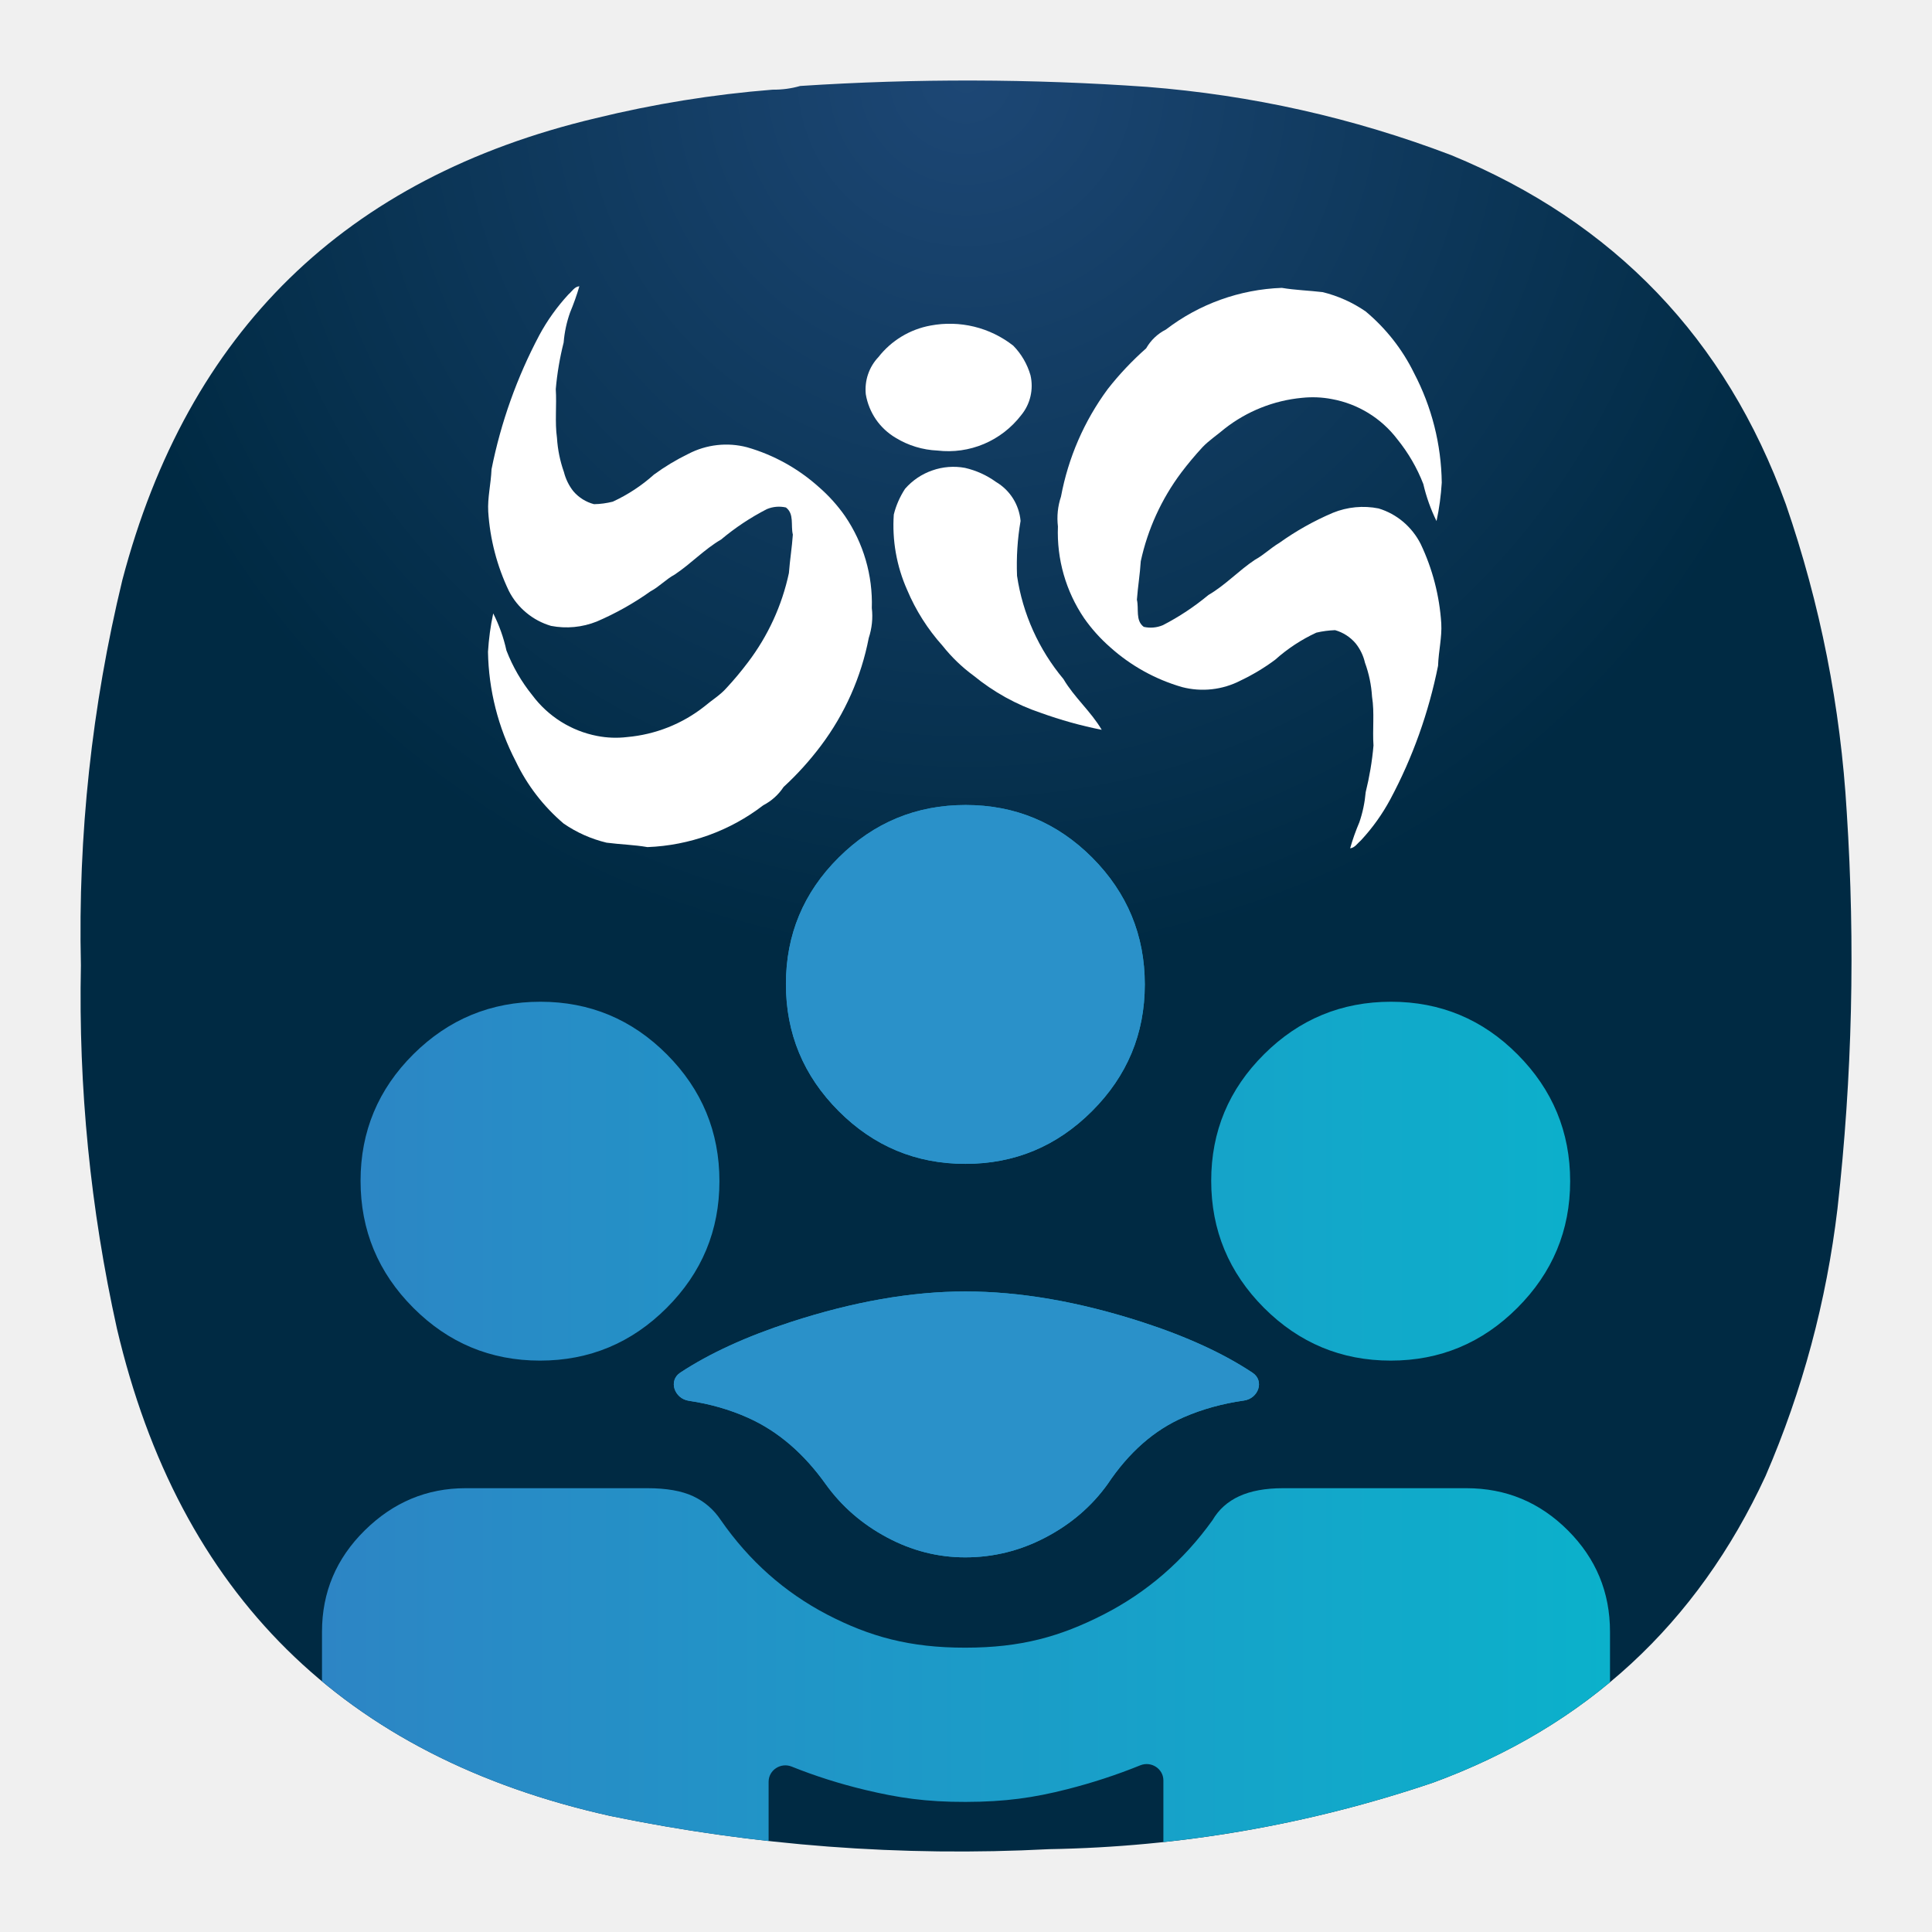
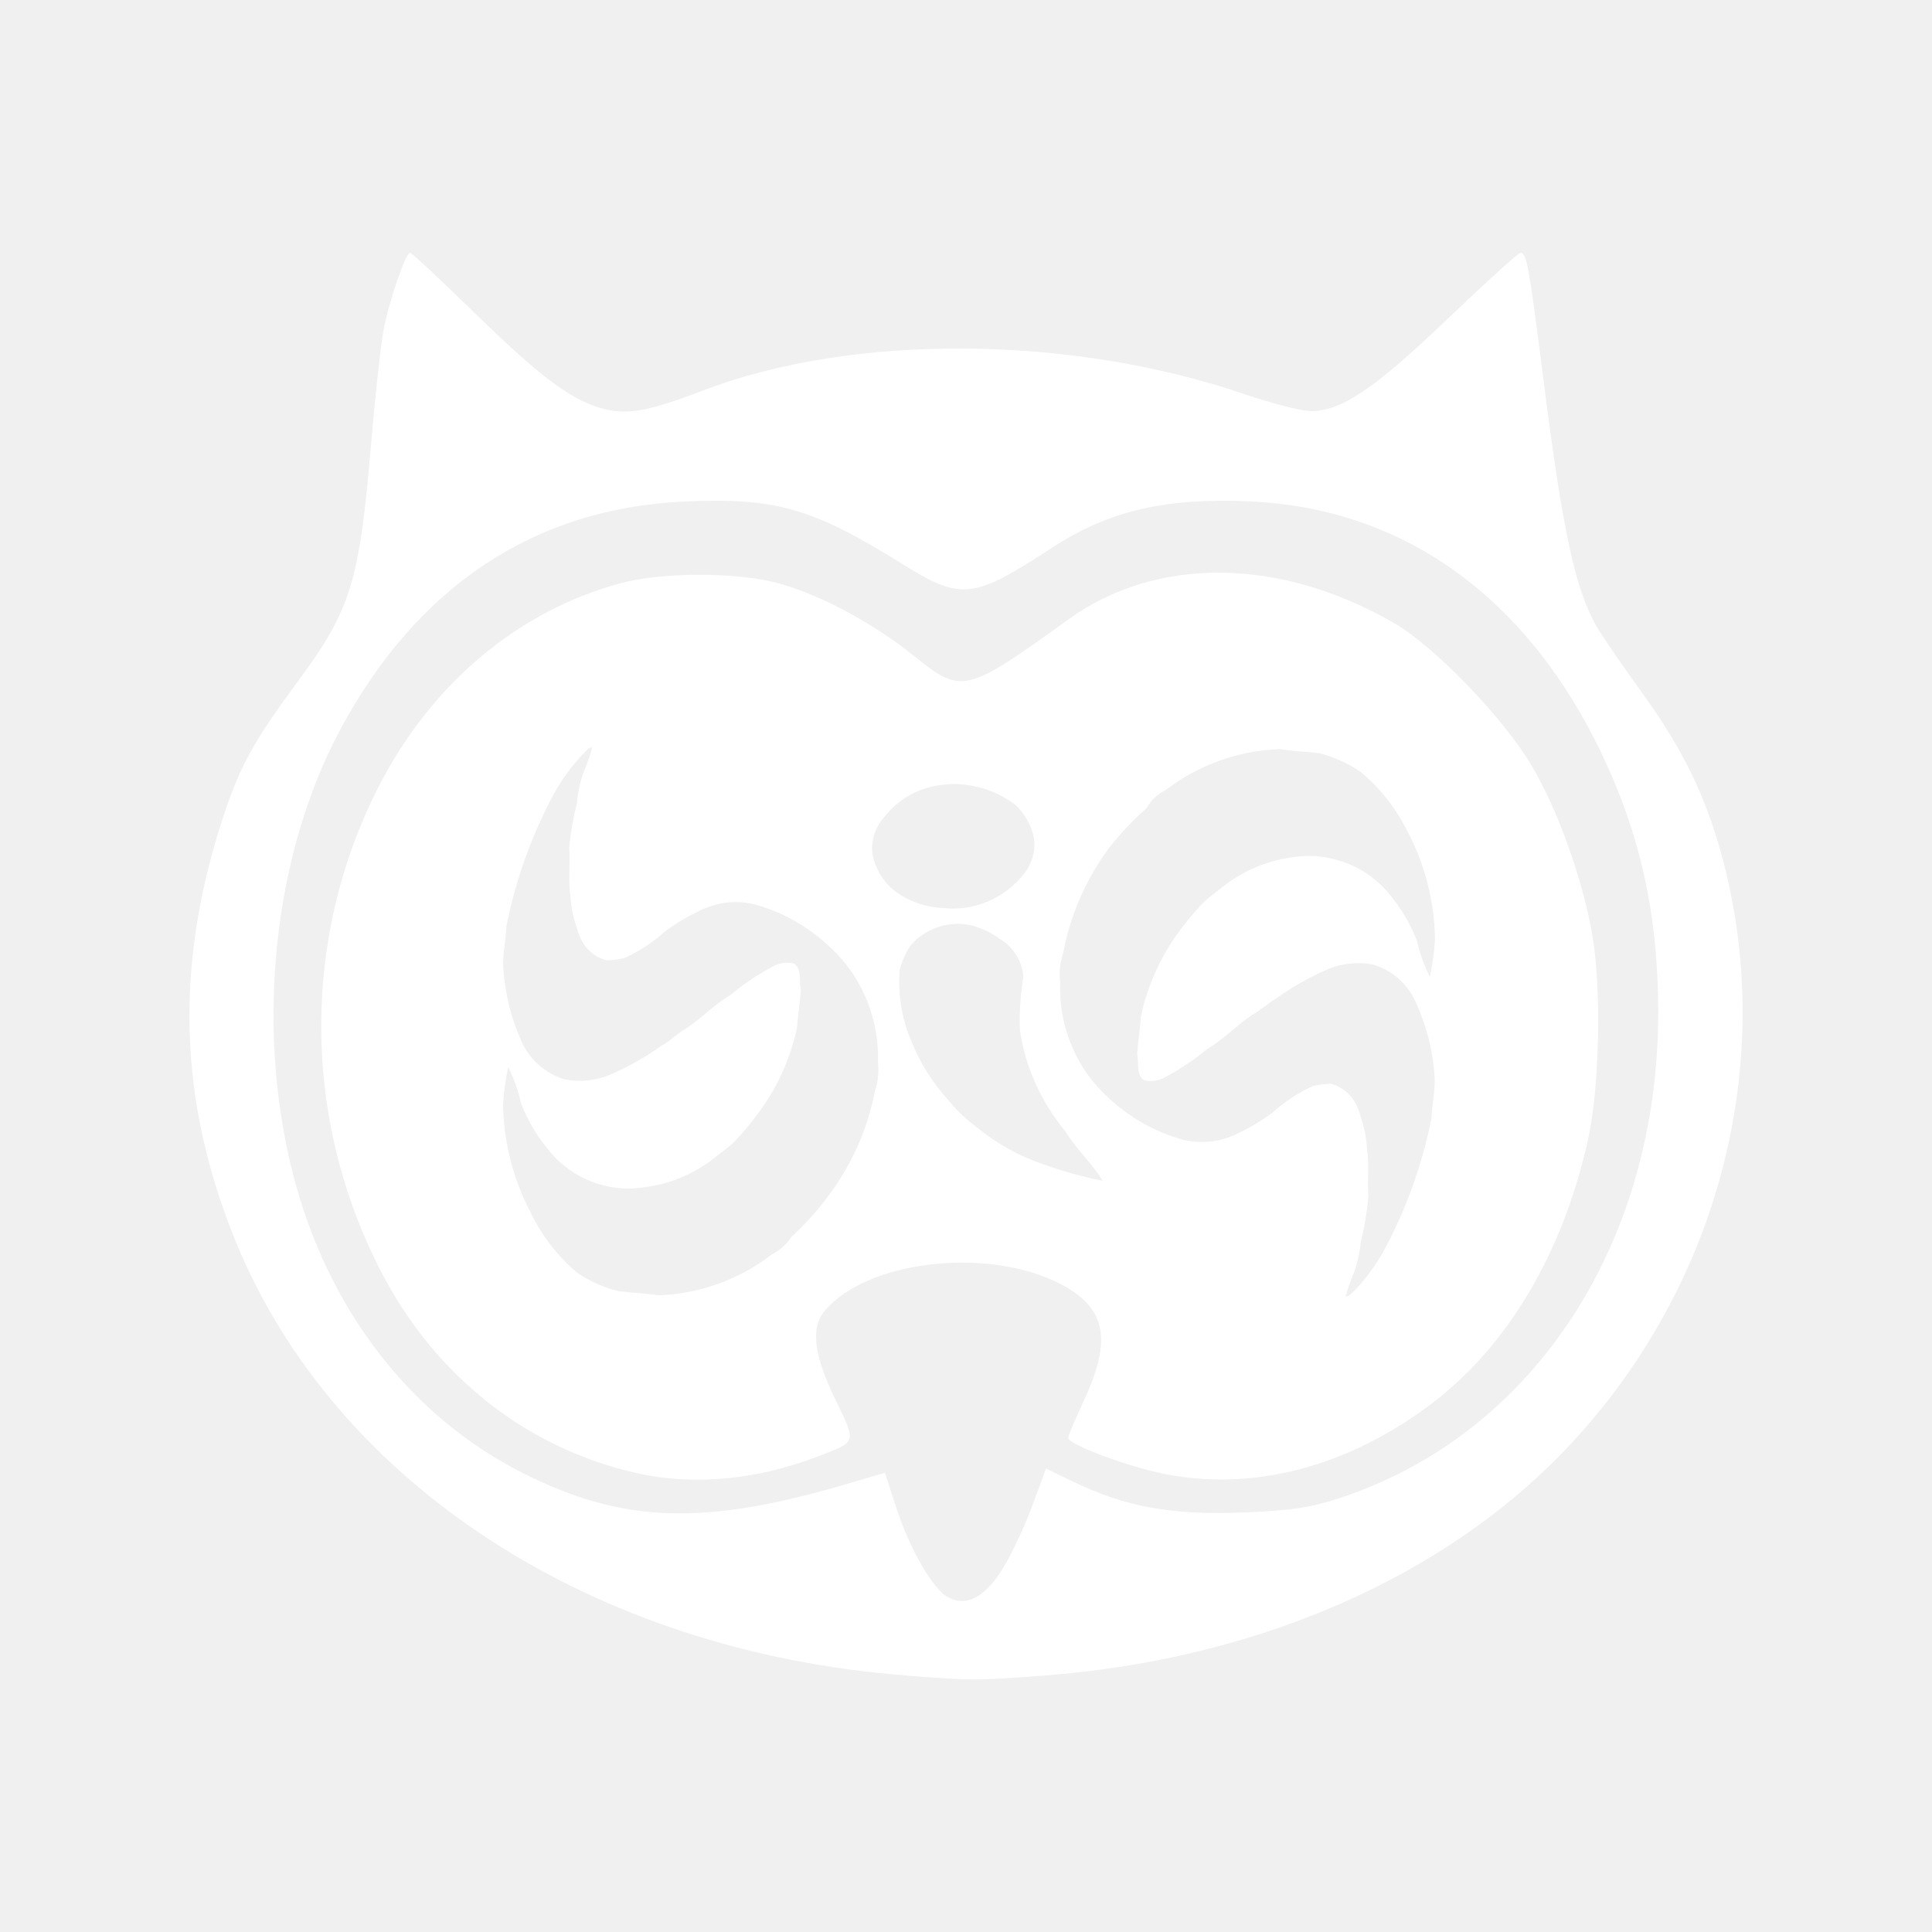
- <svg xmlns="http://www.w3.org/2000/svg" width="24" height="24" viewBox="0 0 24 24" fill="none">
-   <path fill-rule="evenodd" clip-rule="evenodd" d="M9.596 1.114C9.716 1.115 9.83 1.1 9.94 1.068C11.376 0.974 12.811 0.978 14.247 1.079C15.548 1.181 16.808 1.463 18.027 1.927C20.052 2.76 21.439 4.207 22.185 6.266C22.612 7.505 22.864 8.78 22.941 10.09C23.048 11.735 23.01 13.376 22.826 15.013C22.689 16.164 22.392 17.271 21.933 18.334C21.082 20.176 19.704 21.447 17.798 22.146C16.253 22.668 14.665 22.943 13.033 22.971C11.197 23.066 9.379 22.929 7.58 22.558C4.268 21.821 2.226 19.802 1.452 16.502C1.123 15.016 0.974 13.512 1.005 11.991C0.968 10.372 1.14 8.777 1.52 7.205C2.332 4.119 4.29 2.207 7.397 1.469C8.12 1.292 8.854 1.173 9.596 1.114Z" fill="url(#paint0_radial_313_57)" />
-   <path fill-rule="evenodd" clip-rule="evenodd" d="M9.548 22.87C8.89 22.797 8.234 22.693 7.58 22.558C6.15 22.24 4.957 21.683 4 20.886L4 20.27C4 19.779 4.177 19.36 4.531 19.011C4.885 18.662 5.302 18.487 5.783 18.487H8.045C8.279 18.487 8.467 18.52 8.609 18.586C8.751 18.652 8.866 18.751 8.954 18.883C9.306 19.39 9.746 19.78 10.274 20.056C10.803 20.331 11.302 20.469 11.992 20.468C12.682 20.468 13.17 20.331 13.709 20.056C14.248 19.78 14.7 19.39 15.063 18.883C15.14 18.751 15.251 18.652 15.395 18.586C15.539 18.52 15.72 18.487 15.938 18.487H18.217C18.708 18.487 19.128 18.662 19.477 19.011C19.826 19.36 20 19.779 20 20.27V20.897C19.367 21.424 18.633 21.84 17.798 22.146C16.704 22.516 15.589 22.761 14.452 22.883C14.452 22.88 14.452 22.878 14.452 22.875V22.117C14.452 21.972 14.301 21.875 14.166 21.929C13.87 22.049 13.566 22.148 13.255 22.227C12.842 22.332 12.49 22.383 11.994 22.384C11.504 22.385 11.163 22.334 10.748 22.235C10.435 22.16 10.13 22.064 9.834 21.945C9.699 21.891 9.548 21.988 9.548 22.134V22.87ZM11.992 14.458C11.379 14.458 10.854 14.239 10.418 13.802C9.981 13.364 9.763 12.838 9.763 12.225C9.763 11.611 9.981 11.087 10.419 10.652C10.857 10.217 11.382 10 11.996 10C12.61 10 13.134 10.219 13.569 10.655C14.003 11.092 14.221 11.617 14.221 12.229C14.221 12.842 14.002 13.367 13.565 13.803C13.128 14.24 12.604 14.458 11.992 14.458ZM6.708 16.902C6.095 16.902 5.57 16.683 5.134 16.246C4.697 15.808 4.479 15.282 4.479 14.668C4.479 14.055 4.698 13.531 5.135 13.096C5.573 12.661 6.099 12.444 6.713 12.444C7.326 12.444 7.85 12.662 8.285 13.099C8.72 13.536 8.937 14.061 8.937 14.673C8.937 15.286 8.719 15.81 8.282 16.247C7.845 16.684 7.32 16.902 6.708 16.902ZM17.276 16.902C16.663 16.902 16.138 16.683 15.701 16.246C15.265 15.808 15.046 15.282 15.046 14.668C15.046 14.055 15.265 13.531 15.703 13.096C16.14 12.661 16.666 12.444 17.28 12.444C17.893 12.444 18.418 12.662 18.852 13.099C19.287 13.536 19.505 14.061 19.505 14.673C19.505 15.286 19.286 15.81 18.849 16.247C18.412 16.684 17.888 16.902 17.276 16.902ZM11.018 19.098C11.326 19.263 11.65 19.346 11.99 19.346C12.342 19.346 12.675 19.263 12.989 19.098C13.304 18.933 13.56 18.713 13.758 18.438C14.023 18.041 14.339 17.763 14.708 17.604C14.938 17.504 15.187 17.436 15.453 17.398C15.632 17.373 15.711 17.154 15.56 17.053C15.199 16.813 14.742 16.603 14.187 16.423C13.404 16.17 12.672 16.043 11.992 16.043C11.322 16.043 10.599 16.17 9.822 16.423C9.272 16.602 8.816 16.811 8.451 17.051C8.299 17.151 8.377 17.374 8.557 17.401C8.82 17.44 9.065 17.51 9.292 17.612C9.661 17.777 9.983 18.052 10.258 18.438C10.456 18.713 10.709 18.933 11.018 19.098Z" fill="url(#paint1_linear_313_57)" />
-   <path d="M11.018 19.098C11.326 19.263 11.65 19.346 11.99 19.346C12.342 19.346 12.675 19.263 12.989 19.098C13.304 18.933 13.56 18.713 13.758 18.438C14.023 18.041 14.339 17.763 14.708 17.604C14.938 17.504 15.187 17.436 15.453 17.398C15.632 17.373 15.711 17.154 15.56 17.053C15.199 16.813 14.742 16.603 14.187 16.423C13.404 16.17 12.672 16.043 11.992 16.043C11.322 16.043 10.599 16.17 9.822 16.423C9.272 16.602 8.816 16.811 8.451 17.051C8.299 17.151 8.377 17.374 8.557 17.401C8.82 17.44 9.065 17.51 9.292 17.612C9.661 17.777 9.983 18.052 10.258 18.438C10.456 18.713 10.709 18.933 11.018 19.098Z" fill="#2A91C9" />
-   <path d="M10.418 13.802C10.854 14.239 11.379 14.458 11.992 14.458C12.604 14.458 13.128 14.24 13.565 13.803C14.002 13.367 14.221 12.842 14.221 12.229C14.221 11.617 14.003 11.092 13.569 10.655C13.134 10.219 12.61 10 11.996 10C11.382 10 10.857 10.217 10.419 10.652C9.981 11.087 9.763 11.611 9.763 12.225C9.763 12.838 9.981 13.364 10.418 13.802Z" fill="#2A91C9" />
-   <path d="M14.483 4.094C14.897 3.776 15.401 3.595 15.923 3.576C16.09 3.604 16.262 3.609 16.431 3.629C16.622 3.676 16.803 3.757 16.965 3.869C17.216 4.079 17.421 4.339 17.565 4.633C17.786 5.054 17.904 5.521 17.91 5.996C17.9 6.157 17.879 6.316 17.845 6.473C17.773 6.327 17.718 6.172 17.681 6.013C17.603 5.811 17.493 5.623 17.357 5.455C17.158 5.194 16.869 5.017 16.547 4.958C16.424 4.934 16.299 4.929 16.174 4.942C15.823 4.975 15.49 5.108 15.213 5.325C15.121 5.403 15.016 5.473 14.938 5.555C14.845 5.656 14.756 5.762 14.673 5.872C14.429 6.198 14.257 6.574 14.171 6.972C14.161 7.134 14.135 7.287 14.123 7.45C14.15 7.565 14.102 7.707 14.208 7.787C14.287 7.805 14.37 7.798 14.446 7.766C14.648 7.662 14.837 7.536 15.012 7.391C15.223 7.268 15.385 7.09 15.589 6.954C15.701 6.893 15.777 6.813 15.892 6.744C16.099 6.596 16.323 6.47 16.558 6.37C16.738 6.297 16.935 6.278 17.125 6.316C17.238 6.35 17.342 6.407 17.432 6.483C17.521 6.559 17.595 6.652 17.648 6.757C17.795 7.066 17.882 7.401 17.904 7.743C17.914 7.917 17.871 8.082 17.864 8.271C17.748 8.85 17.549 9.41 17.27 9.931C17.172 10.113 17.051 10.283 16.91 10.435C16.863 10.476 16.83 10.532 16.772 10.538C16.803 10.427 16.842 10.319 16.887 10.213C16.928 10.093 16.954 9.968 16.965 9.841C17.012 9.651 17.045 9.457 17.062 9.261C17.048 9.062 17.076 8.855 17.044 8.655C17.035 8.51 17.006 8.368 16.956 8.232C16.936 8.144 16.896 8.062 16.84 7.992C16.773 7.913 16.684 7.856 16.585 7.828C16.506 7.831 16.428 7.841 16.352 7.859C16.166 7.945 15.993 8.059 15.84 8.196C15.706 8.296 15.562 8.382 15.411 8.454C15.187 8.57 14.928 8.599 14.683 8.535C14.352 8.439 14.047 8.27 13.791 8.04C13.669 7.933 13.56 7.812 13.467 7.679C13.24 7.344 13.126 6.945 13.142 6.54C13.127 6.415 13.14 6.288 13.18 6.169C13.27 5.686 13.468 5.23 13.76 4.834C13.903 4.651 14.064 4.481 14.238 4.327C14.295 4.227 14.38 4.146 14.483 4.094Z" fill="white" />
-   <path d="M9.482 10.003C9.068 10.322 8.565 10.503 8.043 10.523C7.875 10.494 7.704 10.49 7.535 10.468C7.344 10.422 7.163 10.342 7.001 10.23C6.751 10.017 6.548 9.754 6.407 9.458C6.188 9.037 6.07 8.571 6.062 8.097C6.072 7.936 6.093 7.777 6.127 7.62C6.201 7.766 6.256 7.92 6.291 8.08C6.369 8.282 6.478 8.47 6.614 8.638C6.81 8.9 7.096 9.08 7.417 9.142C7.54 9.166 7.666 9.171 7.79 9.156C8.141 9.125 8.475 8.993 8.751 8.775C8.844 8.696 8.947 8.635 9.026 8.545C9.12 8.444 9.208 8.338 9.291 8.228C9.54 7.9 9.714 7.522 9.8 7.119C9.813 6.949 9.838 6.803 9.849 6.641C9.821 6.526 9.869 6.384 9.763 6.304C9.684 6.286 9.6 6.293 9.525 6.325C9.323 6.429 9.133 6.555 8.958 6.702C8.75 6.823 8.586 7.001 8.382 7.137C8.27 7.198 8.193 7.286 8.079 7.347C7.871 7.495 7.648 7.62 7.413 7.721C7.233 7.793 7.036 7.812 6.845 7.775C6.733 7.742 6.629 7.687 6.539 7.612C6.449 7.538 6.375 7.446 6.322 7.342C6.174 7.033 6.087 6.698 6.065 6.356C6.055 6.182 6.098 6.017 6.106 5.829C6.222 5.248 6.422 4.687 6.7 4.163C6.798 3.981 6.92 3.811 7.06 3.659C7.107 3.618 7.137 3.561 7.197 3.556C7.165 3.667 7.126 3.775 7.082 3.881C7.039 4.002 7.012 4.127 7.002 4.254C6.954 4.444 6.921 4.638 6.904 4.834C6.917 5.033 6.891 5.24 6.919 5.441C6.928 5.585 6.957 5.727 7.005 5.863C7.027 5.95 7.067 6.033 7.123 6.103C7.19 6.181 7.279 6.237 7.379 6.263C7.457 6.262 7.536 6.251 7.612 6.232C7.798 6.146 7.971 6.033 8.123 5.896C8.258 5.797 8.401 5.711 8.551 5.638C8.776 5.521 9.036 5.492 9.28 5.556C9.612 5.651 9.917 5.821 10.173 6.051C10.295 6.157 10.404 6.278 10.497 6.411C10.726 6.747 10.843 7.147 10.83 7.554C10.845 7.679 10.831 7.806 10.792 7.925C10.698 8.411 10.495 8.868 10.198 9.263C10.059 9.448 9.904 9.62 9.734 9.776C9.671 9.872 9.584 9.95 9.482 10.003Z" fill="white" />
-   <path d="M11.56 4.044C11.74 4.01 11.924 4.015 12.101 4.058C12.278 4.101 12.444 4.182 12.587 4.294C12.688 4.397 12.761 4.523 12.801 4.661C12.821 4.747 12.821 4.837 12.801 4.923C12.781 5.01 12.741 5.09 12.685 5.158C12.564 5.315 12.405 5.438 12.223 5.515C12.041 5.592 11.842 5.62 11.646 5.597C11.462 5.589 11.284 5.535 11.127 5.439C11.03 5.382 10.945 5.303 10.881 5.21C10.817 5.116 10.774 5.01 10.755 4.897C10.747 4.814 10.756 4.729 10.783 4.65C10.81 4.57 10.854 4.497 10.912 4.436C11.073 4.23 11.303 4.091 11.56 4.044Z" fill="white" />
-   <path d="M11.243 6.072C11.334 5.968 11.45 5.889 11.581 5.844C11.711 5.798 11.851 5.787 11.987 5.812C12.126 5.844 12.257 5.903 12.373 5.987C12.459 6.038 12.531 6.108 12.584 6.192C12.637 6.276 12.669 6.372 12.678 6.471C12.639 6.696 12.625 6.925 12.634 7.153C12.704 7.625 12.904 8.069 13.211 8.436C13.345 8.664 13.552 8.838 13.686 9.066C13.428 9.015 13.175 8.944 12.928 8.855C12.624 8.753 12.342 8.596 12.094 8.393C11.949 8.287 11.82 8.162 11.708 8.021C11.524 7.816 11.375 7.581 11.268 7.326C11.138 7.033 11.081 6.712 11.103 6.392C11.131 6.278 11.179 6.17 11.243 6.072Z" fill="white" />
-   <defs>
-     <radialGradient id="paint0_radial_313_57" cx="0" cy="0" r="1" gradientUnits="userSpaceOnUse" gradientTransform="translate(12 1) rotate(90) scale(11)">
-       <stop stop-color="#1D4775" />
-       <stop offset="1" stop-color="#002A43" />
-     </radialGradient>
-     <linearGradient id="paint1_linear_313_57" x1="4" y1="16" x2="20" y2="16" gradientUnits="userSpaceOnUse">
-       <stop stop-color="#2D85C5" />
-       <stop offset="1" stop-color="#0BB1CB" />
-     </linearGradient>
-   </defs>
+ <svg xmlns="http://www.w3.org/2000/svg" width="24" height="24" viewBox="0 0 24 24" fill="none" version="1.1" id="svg11" xml:space="preserve">
+   <path id="path2-7-6" style="fill:#ffffff;fill-opacity:1;stroke-width:0.005" d="M 15.173,7.114 C 14.474,7.107 13.817,7.301 13.27,7.696 11.988,8.62 11.949,8.628 11.346,8.142 10.846,7.739 10.179,7.383 9.663,7.244 9.151,7.105 8.226,7.106 7.713,7.244 6.438,7.586 5.357,8.495 4.704,9.771 3.744,11.647 3.753,13.899 4.731,15.791 c 0.675,1.307 1.816,2.205 3.19,2.511 0.689,0.154 1.469,0.083 2.215,-0.201 0.518,-0.198 0.508,-0.163 0.24,-0.717 -0.265,-0.548 -0.308,-0.887 -0.136,-1.095 0.518,-0.627 2.014,-0.806 2.918,-0.347 0.574,0.291 0.662,0.684 0.319,1.428 -0.114,0.246 -0.208,0.467 -0.208,0.491 v 0.002 0.002 0.002 c 0.042,0.091 0.729,0.348 1.194,0.442 1.101,0.223 2.286,-0.089 3.319,-0.871 0.943,-0.714 1.626,-1.861 1.942,-3.266 0.147,-0.652 0.173,-1.911 0.053,-2.577 C 19.655,10.908 19.347,10.05 19.028,9.513 18.672,8.913 17.821,8.031 17.316,7.739 16.61,7.331 15.871,7.122 15.173,7.114 Z M 7.347,9.286 h 0.002 0.002 c 8.428e-4,6.62e-5 0.005,-4e-5 0.006,0 -0.031,0.108 -0.067,0.213 -0.111,0.316 -0.041,0.118 -0.068,0.242 -0.078,0.366 -0.046,0.186 -0.08,0.374 -0.097,0.565 0.013,0.194 -0.013,0.397 0.014,0.594 0.009,0.14 0.037,0.278 0.084,0.411 0.021,0.086 0.062,0.167 0.117,0.236 0.066,0.076 0.151,0.13 0.249,0.156 0.077,-0.002 0.154,-0.012 0.228,-0.031 0.182,-0.084 0.35,-0.195 0.499,-0.329 0.131,-0.097 0.27,-0.18 0.417,-0.251 0.219,-0.114 0.474,-0.143 0.713,-0.08 0.324,0.093 0.621,0.258 0.871,0.483 0.119,0.104 0.225,0.222 0.316,0.351 0.224,0.329 0.339,0.72 0.327,1.118 0.014,0.122 0.002,0.245 -0.037,0.362 -0.092,0.474 -0.291,0.921 -0.582,1.307 -0.135,0.181 -0.286,0.349 -0.452,0.501 -0.062,0.094 -0.147,0.171 -0.247,0.222 -0.404,0.312 -0.896,0.489 -1.406,0.508 C 8.022,16.065 7.853,16.061 7.688,16.04 7.501,15.995 7.324,15.916 7.166,15.807 6.921,15.6 6.725,15.343 6.587,15.053 6.373,14.642 6.258,14.187 6.249,13.723 c 0.01,-0.157 0.031,-0.313 0.064,-0.467 0.072,0.143 0.126,0.294 0.16,0.45 0.076,0.197 0.181,0.381 0.314,0.545 0.191,0.256 0.471,0.431 0.785,0.491 0.12,0.024 0.244,0.029 0.366,0.014 0.342,-0.03 0.667,-0.159 0.937,-0.372 0.091,-0.077 0.192,-0.136 0.269,-0.224 0.092,-0.099 0.178,-0.202 0.259,-0.31 0.244,-0.32 0.414,-0.69 0.497,-1.083 0.013,-0.166 0.038,-0.308 0.049,-0.467 -0.028,-0.113 0.019,-0.253 -0.084,-0.331 -0.078,-0.018 -0.161,-0.01 -0.234,0.021 -0.198,0.102 -0.383,0.225 -0.553,0.368 -0.204,0.119 -0.364,0.292 -0.563,0.425 -0.109,0.059 -0.185,0.147 -0.296,0.206 -0.203,0.145 -0.422,0.268 -0.651,0.366 -0.176,0.071 -0.369,0.09 -0.555,0.053 -0.109,-0.032 -0.21,-0.088 -0.298,-0.16 -0.088,-0.073 -0.162,-0.162 -0.214,-0.263 -0.144,-0.302 -0.227,-0.63 -0.249,-0.964 -0.01,-0.17 0.032,-0.332 0.039,-0.516 0.113,-0.568 0.308,-1.114 0.58,-1.626 0.096,-0.178 0.216,-0.344 0.353,-0.493 0.043,-0.037 0.07,-0.09 0.121,-0.101 z m 8.537,0.018 c 0.164,0.028 0.332,0.032 0.497,0.051 0.186,0.046 0.364,0.126 0.522,0.234 0.246,0.205 0.445,0.461 0.586,0.748 0.215,0.411 0.331,0.868 0.337,1.332 -0.009,0.157 -0.031,0.313 -0.064,0.467 -0.071,-0.143 -0.125,-0.294 -0.16,-0.45 -0.077,-0.197 -0.183,-0.381 -0.316,-0.545 -0.194,-0.255 -0.476,-0.428 -0.791,-0.485 -0.12,-0.024 -0.242,-0.03 -0.364,-0.016 -0.342,0.032 -0.669,0.161 -0.939,0.374 -0.09,0.076 -0.193,0.144 -0.269,0.224 -0.092,0.099 -0.178,0.203 -0.259,0.31 -0.239,0.319 -0.407,0.686 -0.491,1.075 -0.01,0.158 -0.036,0.307 -0.047,0.467 0.027,0.112 -0.019,0.251 0.084,0.329 0.078,0.018 0.159,0.011 0.232,-0.021 0.197,-0.102 0.382,-0.224 0.553,-0.366 0.206,-0.12 0.364,-0.294 0.563,-0.427 0.109,-0.059 0.184,-0.136 0.296,-0.203 0.203,-0.145 0.422,-0.268 0.651,-0.366 0.176,-0.071 0.369,-0.09 0.555,-0.053 0.11,0.034 0.212,0.088 0.3,0.162 0.088,0.074 0.158,0.167 0.21,0.269 0.144,0.302 0.23,0.628 0.251,0.962 0.01,0.17 -0.032,0.332 -0.039,0.516 -0.113,0.566 -0.308,1.114 -0.58,1.624 -0.097,0.178 -0.216,0.344 -0.353,0.493 -0.045,0.04 -0.077,0.093 -0.134,0.099 0.031,-0.108 0.067,-0.213 0.111,-0.316 0.04,-0.117 0.067,-0.24 0.078,-0.364 0.047,-0.186 0.078,-0.376 0.095,-0.567 -0.014,-0.194 0.013,-0.396 -0.018,-0.592 -0.008,-0.141 -0.036,-0.28 -0.084,-0.413 -0.02,-0.086 -0.06,-0.166 -0.115,-0.234 -0.065,-0.077 -0.152,-0.133 -0.249,-0.16 -0.077,0.003 -0.153,0.013 -0.228,0.031 -0.182,0.084 -0.35,0.195 -0.499,0.329 -0.131,0.098 -0.272,0.182 -0.419,0.253 -0.219,0.113 -0.473,0.141 -0.711,0.078 -0.323,-0.094 -0.621,-0.258 -0.871,-0.483 -0.119,-0.105 -0.226,-0.224 -0.316,-0.353 -0.222,-0.328 -0.334,-0.716 -0.319,-1.112 -0.015,-0.122 -0.003,-0.247 0.037,-0.364 0.088,-0.472 0.282,-0.917 0.567,-1.303 0.14,-0.179 0.296,-0.347 0.467,-0.497 0.055,-0.098 0.138,-0.176 0.238,-0.226 0.405,-0.311 0.898,-0.489 1.408,-0.508 z m -3.997,0.436 c 0.088,0.002 0.177,0.016 0.263,0.037 0.173,0.042 0.334,0.121 0.475,0.23 0.098,0.1 0.171,0.223 0.21,0.358 0.02,0.084 0.02,0.173 0,0.257 -0.02,0.084 -0.058,0.163 -0.113,0.23 -0.118,0.153 -0.274,0.272 -0.452,0.347 -0.178,0.075 -0.371,0.103 -0.563,0.08 -0.179,-0.008 -0.355,-0.061 -0.508,-0.154 -0.096,-0.056 -0.178,-0.133 -0.24,-0.224 -0.063,-0.091 -0.105,-0.195 -0.123,-0.304 -0.008,-0.082 0.002,-0.165 0.029,-0.243 0.026,-0.078 0.069,-0.15 0.125,-0.21 0.157,-0.201 0.382,-0.336 0.633,-0.382 0.087,-0.016 0.177,-0.025 0.265,-0.023 z m 0.051,1.737 c 0.034,0.002 0.067,0.006 0.101,0.012 0.136,0.031 0.263,0.089 0.376,0.171 0.084,0.05 0.156,0.119 0.208,0.201 0.052,0.082 0.082,0.177 0.09,0.273 -0.037,0.22 -0.052,0.443 -0.043,0.666 0.069,0.462 0.266,0.895 0.565,1.254 0.131,0.222 0.331,0.392 0.462,0.614 -0.251,-0.05 -0.499,-0.119 -0.74,-0.206 -0.297,-0.1 -0.572,-0.254 -0.814,-0.452 -0.141,-0.104 -0.269,-0.224 -0.378,-0.362 -0.181,-0.2 -0.326,-0.431 -0.43,-0.68 -0.128,-0.287 -0.182,-0.6 -0.16,-0.912 0.027,-0.111 0.073,-0.217 0.136,-0.312 0.089,-0.102 0.203,-0.179 0.331,-0.224 0.064,-0.022 0.128,-0.036 0.195,-0.041 0.033,-0.003 0.067,-0.004 0.101,-0.002 z" />
+   <path style="fill:#ffffff;fill-opacity:1;stroke-width:0.005" d="M 11.257,20.813 C 7.369,20.516 4.16,18.437 2.925,15.414 2.214,13.673 2.167,11.972 2.779,10.129 2.986,9.506 3.158,9.197 3.712,8.448 4.357,7.576 4.466,7.219 4.609,5.524 4.658,4.944 4.727,4.313 4.761,4.121 4.828,3.755 5.037,3.14 5.095,3.14 c 0.019,0 0.369,0.327 0.779,0.726 0.827,0.807 1.193,1.084 1.586,1.202 0.313,0.094 0.578,0.049 1.273,-0.217 1.857,-0.711 4.559,-0.694 6.723,0.044 0.341,0.116 0.714,0.212 0.828,0.212 0.378,9.48e-4 0.788,-0.275 1.692,-1.14 0.475,-0.454 0.885,-0.826 0.911,-0.826 0.078,0 0.104,0.14 0.289,1.596 0.241,1.9 0.397,2.609 0.674,3.074 0.068,0.114 0.317,0.474 0.553,0.801 0.504,0.697 0.79,1.288 0.993,2.044 0.712,2.659 -0.116,5.571 -2.145,7.548 -1.527,1.487 -3.768,2.419 -6.277,2.61 -0.858,0.065 -0.871,0.065 -1.716,7.65e-4 z m 1.198,-1.324 c 0.106,-0.17 0.271,-0.521 0.366,-0.778 l 0.173,-0.468 0.342,0.165 c 0.644,0.31 1.22,0.415 2.088,0.381 0.624,-0.024 0.861,-0.06 1.244,-0.188 2.391,-0.799 3.932,-3.16 3.931,-6.025 -4.18e-4,-1.258 -0.238,-2.288 -0.771,-3.353 C 18.895,7.364 17.393,6.316 15.54,6.229 14.482,6.179 13.773,6.344 13.069,6.804 12.084,7.447 11.941,7.462 11.209,7.006 10.089,6.307 9.629,6.177 8.484,6.231 6.638,6.319 5.187,7.281 4.233,9.051 3.398,10.602 3.168,12.736 3.638,14.578 c 0.429,1.68 1.455,3.015 2.863,3.724 1.234,0.622 2.247,0.655 4.019,0.132 l 0.473,-0.139 0.14,0.431 c 0.17,0.525 0.461,1.026 0.651,1.12 0.229,0.114 0.451,-0.005 0.671,-0.358 z" id="path3-3-5" />
+   <defs id="defs11" />
</svg>
